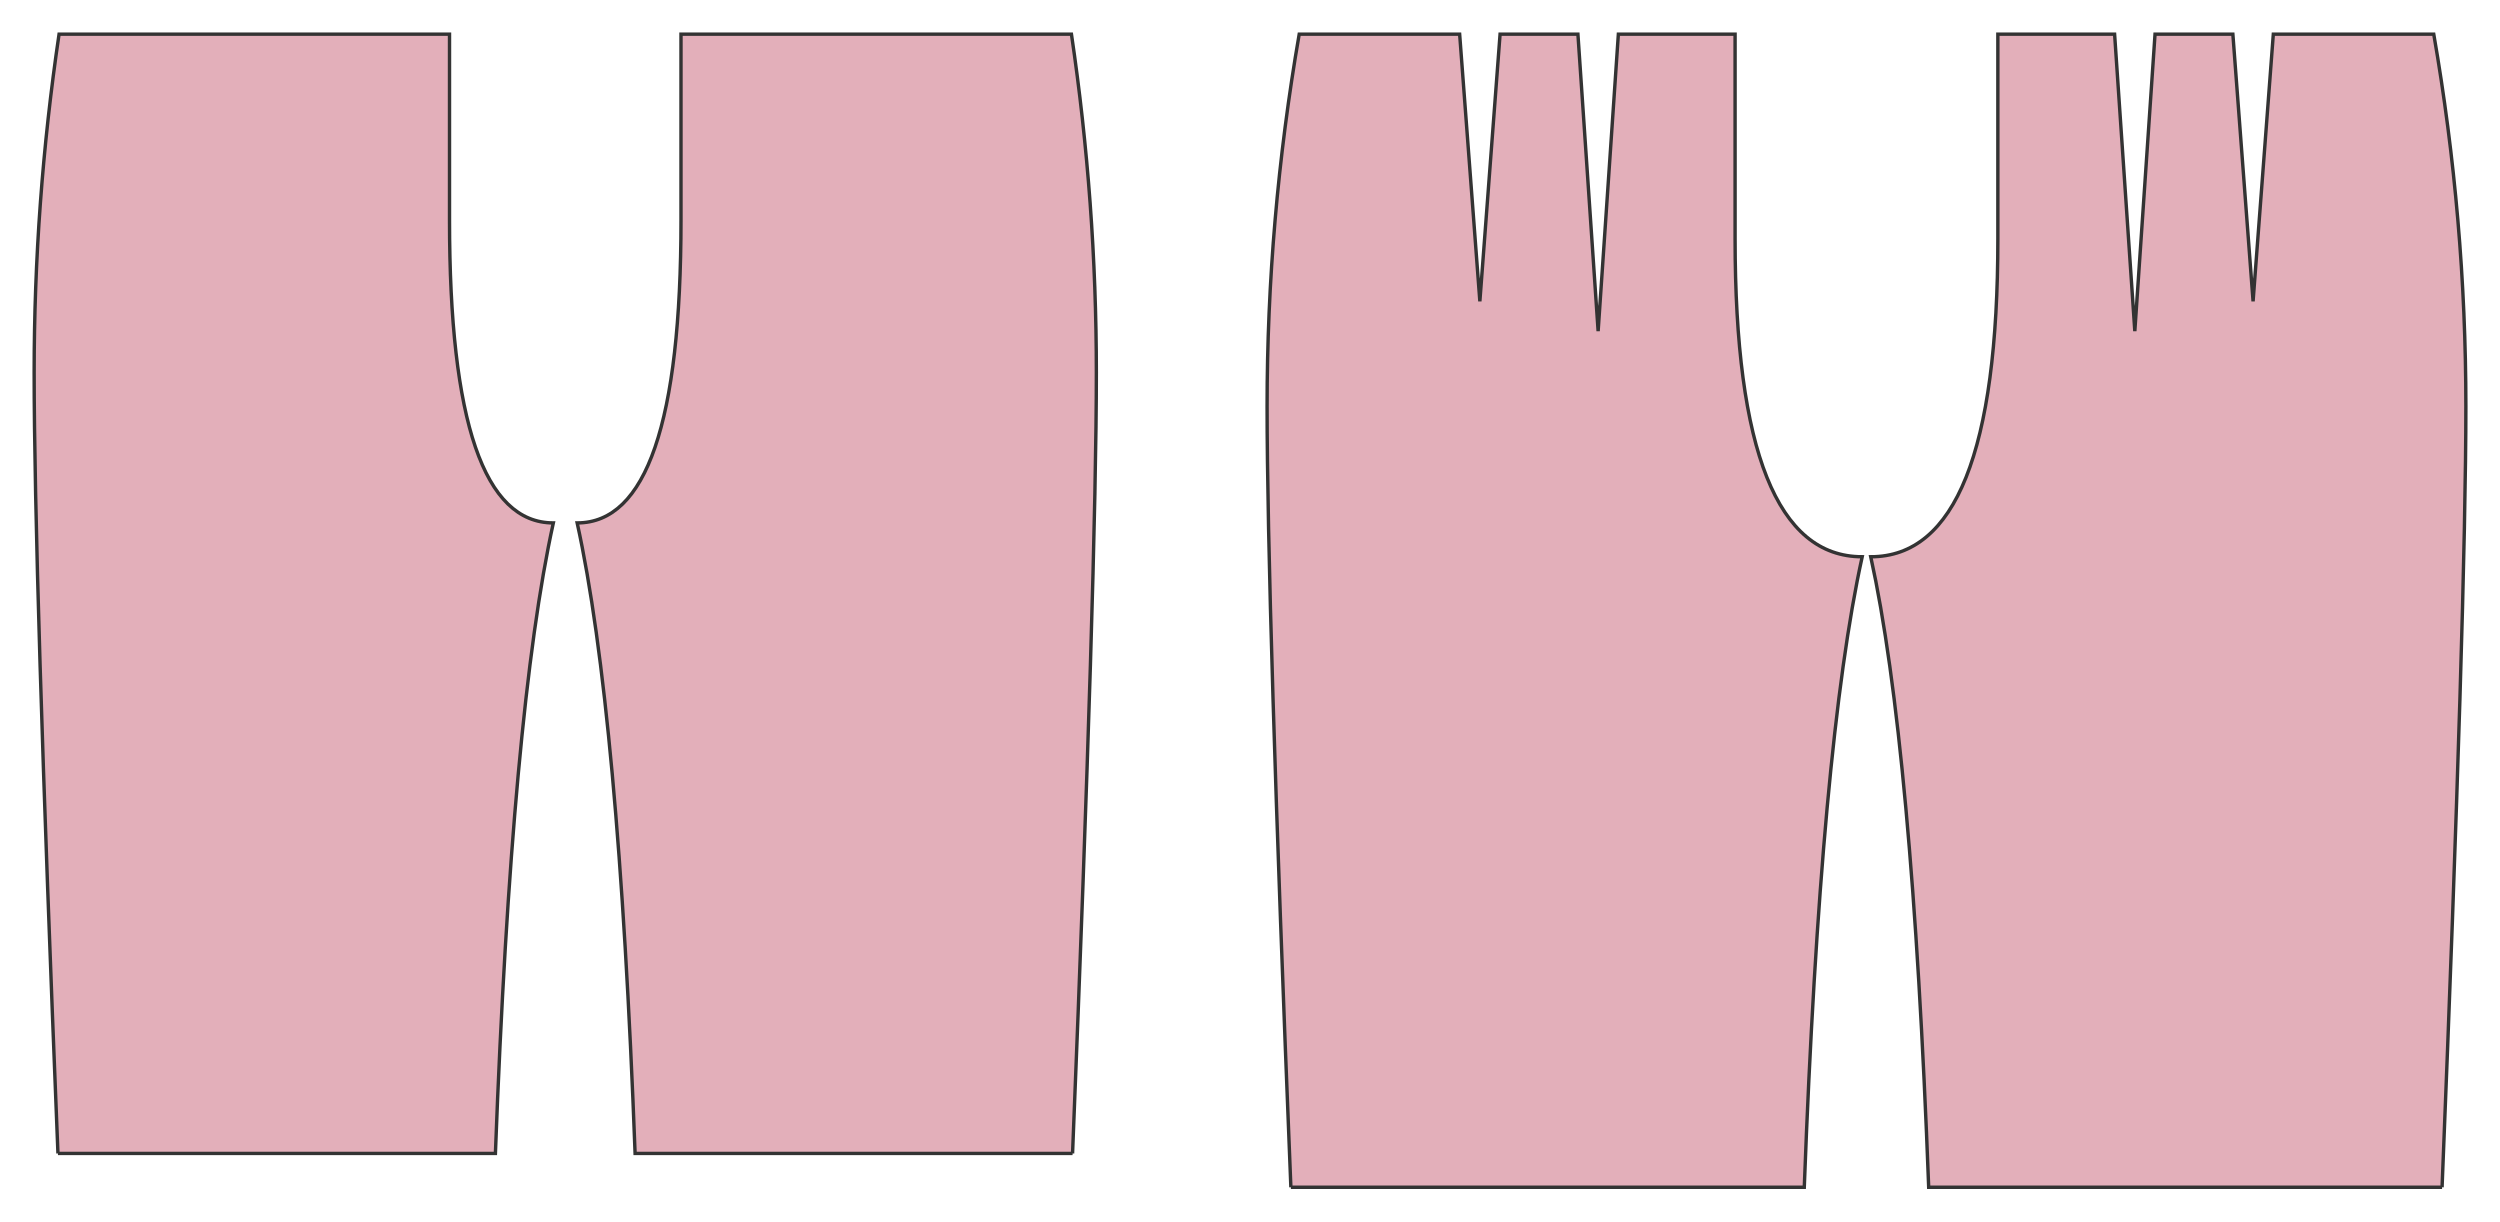
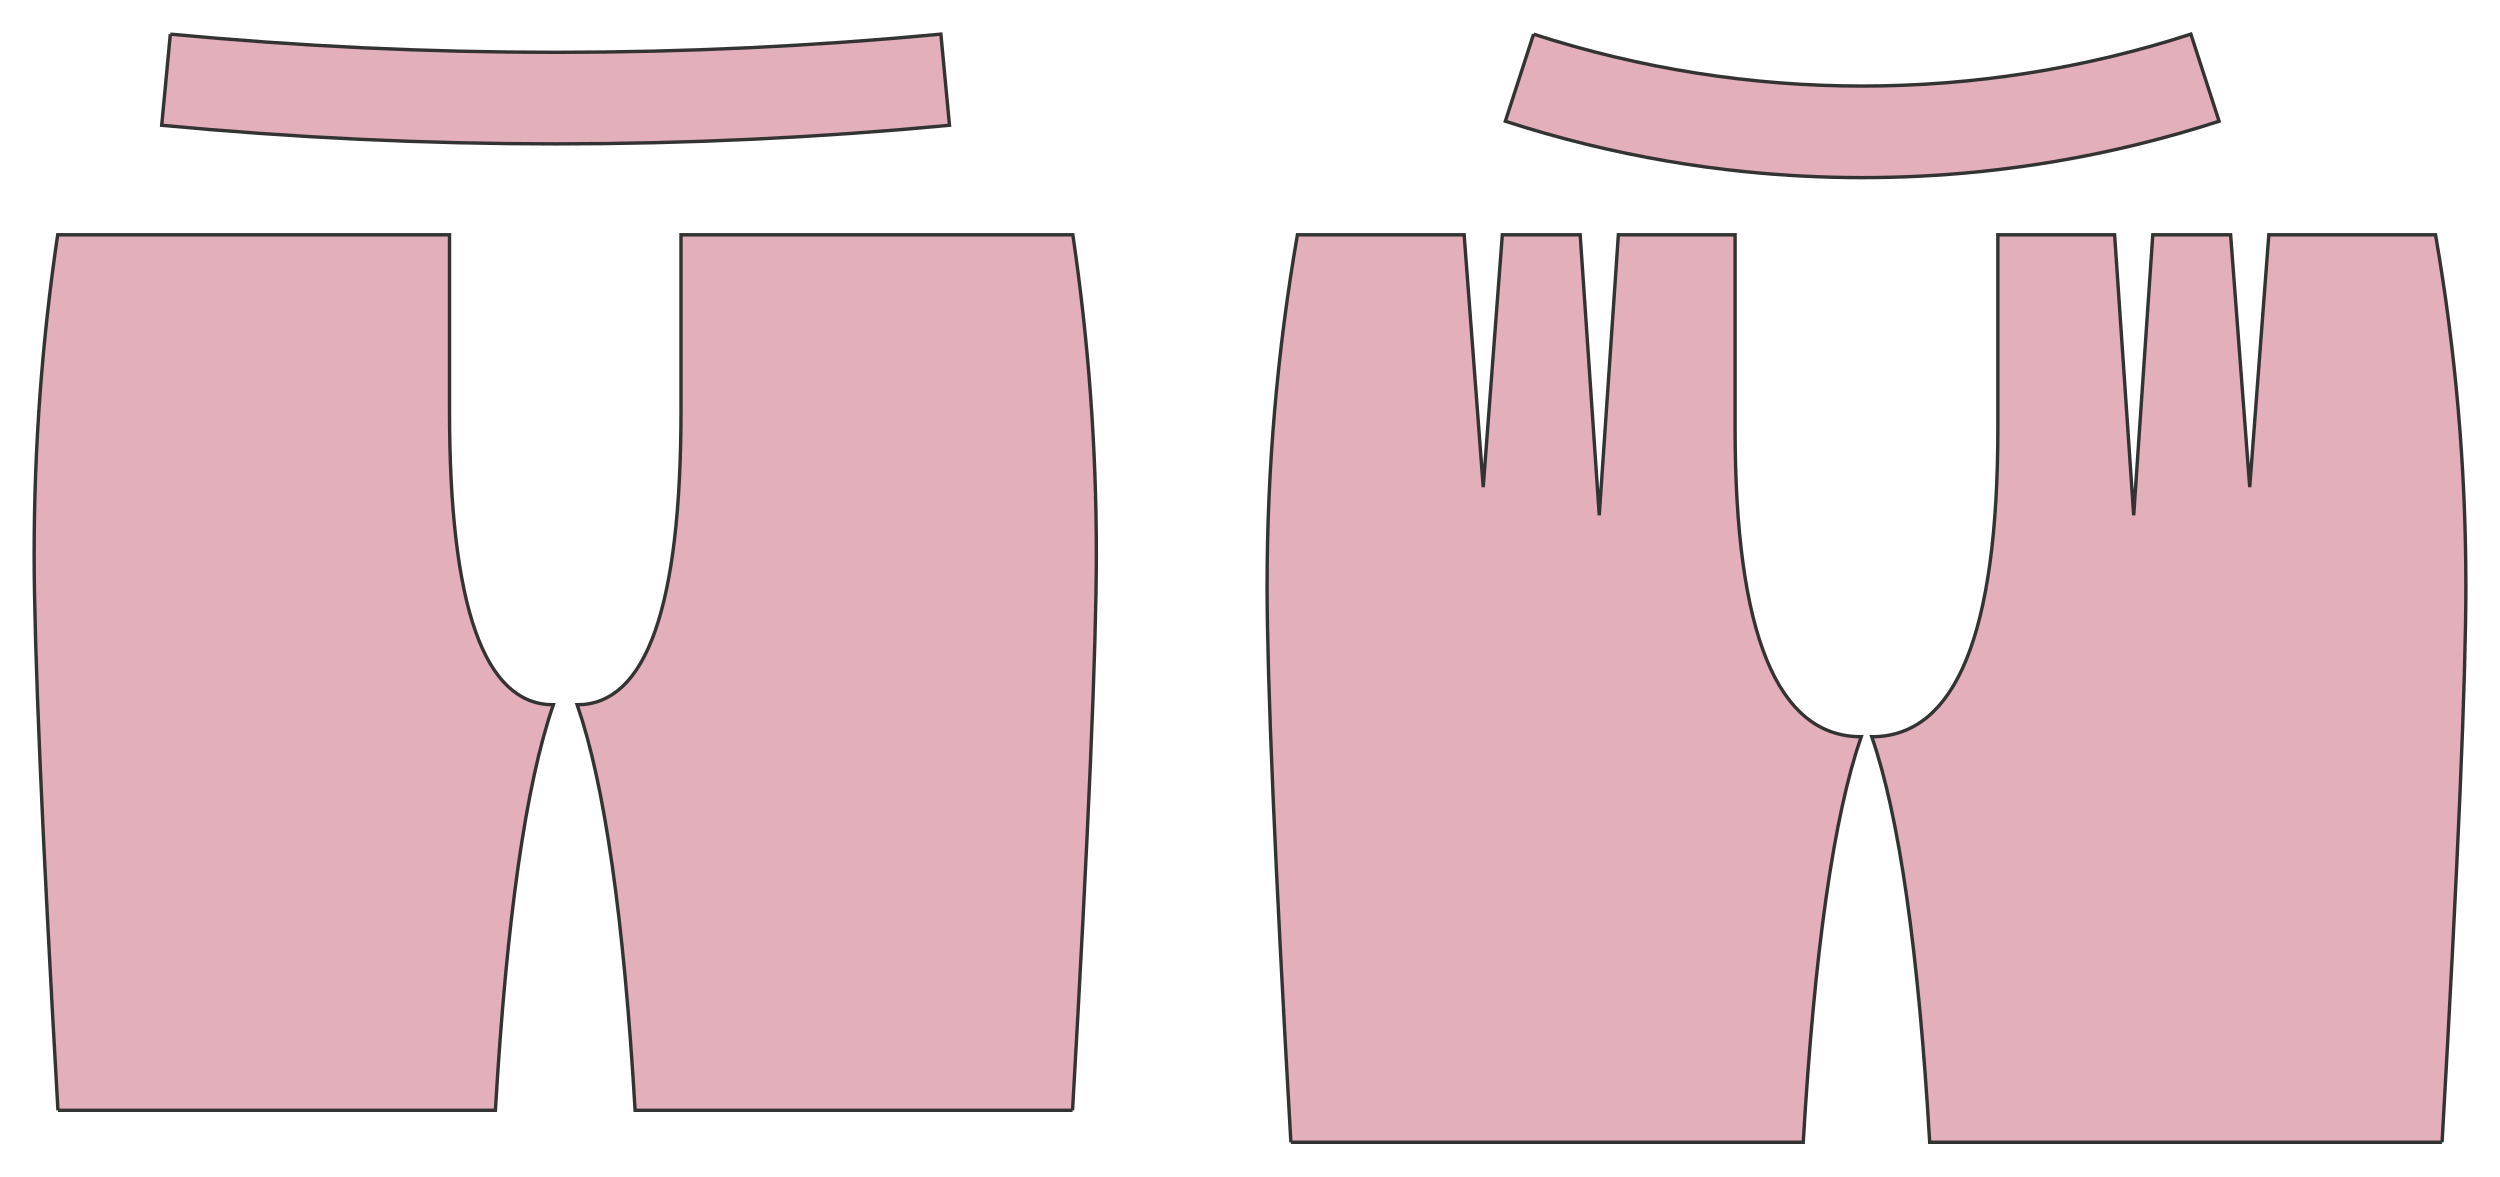
- <svg xmlns="http://www.w3.org/2000/svg" baseProfile="full" height="71.539cm" version="1.1" viewBox="-33.107 -111.702 146.426 71.539" width="146.426cm">
+ <svg xmlns="http://www.w3.org/2000/svg" baseProfile="full" height="68.903cm" version="1.1" viewBox="-33.107 -110.773 146.426 68.903" width="146.426cm">
  <defs />
-   <path d="M 29.713,-44.144 Q 31.107,-78.457 31.107,-89.887 Q 31.107,-99.819 29.648,-109.702 L 6.779,-109.702 L 6.779,-98.804 Q 6.779,-81.074 0.698,-81.074 Q 3.111,-70.119 4.091,-44.144 L 29.713,-44.144" fill="rgb(227,175,186)" stroke="rgb(51,51,51)" stroke-width="0.2" />
-   <path d="M -29.713,-44.144 L -4.091,-44.144 Q -3.111,-70.119 -0.698,-81.074 Q -6.779,-81.074 -6.779,-98.804 L -6.779,-109.702 L -29.648,-109.702 Q -31.107,-99.819 -31.107,-89.887 Q -31.107,-78.457 -29.713,-44.144" fill="rgb(227,175,186)" stroke="rgb(51,51,51)" stroke-width="0.2" />
-   <path d="M 109.926,-42.163 L 79.857,-42.163 Q 78.877,-68.138 76.463,-79.092 Q 83.908,-79.092 83.908,-97.714 L 83.908,-109.702 L 90.746,-109.702 L 91.93,-92.305 L 93.114,-109.702 L 97.673,-109.702 L 98.857,-94.053 L 100.042,-109.702 L 109.439,-109.702 Q 111.32,-98.842 111.32,-87.906 Q 111.32,-76.476 109.926,-42.163" fill="rgb(227,175,186)" stroke="rgb(51,51,51)" stroke-width="0.2" />
-   <path d="M 42.5,-42.163 Q 41.107,-76.476 41.107,-87.906 Q 41.107,-98.842 42.988,-109.702 L 52.385,-109.702 L 53.569,-94.053 L 54.753,-109.702 L 59.312,-109.702 L 60.496,-92.305 L 61.681,-109.702 L 68.518,-109.702 L 68.518,-97.714 Q 68.519,-79.092 75.963,-79.092 Q 73.55,-68.138 72.57,-42.163 L 42.5,-42.163" fill="rgb(227,175,186)" stroke="rgb(51,51,51)" stroke-width="0.2" />
+   <path d="M -23.131,-108.773 L -23.636,-103.435 A 245.085,245.085 0.0 0,0 -0.566,-102.346 A 245.085,245.085 0.0 0,0 22.505,-103.435 L 22,-108.773 A 239.724,239.724 0.0 0,1 -23.131,-108.773" fill="rgb(227,175,186)" stroke="rgb(51,51,51)" stroke-width="0.2" />
+   <path d="M 29.713,-45.741 Q 31.107,-70.104 31.107,-78.307 Q 31.107,-87.688 29.729,-97.021 L 6.779,-97.021 L 6.779,-86.728 Q 6.78,-69.494 0.698,-69.494 Q 3.105,-62.555 4.091,-45.741 L 29.713,-45.741" fill="rgb(227,175,186)" stroke="rgb(51,51,51)" stroke-width="0.2" />
+   <path d="M -29.713,-45.741 L -4.091,-45.741 Q -3.105,-62.555 -0.698,-69.494 Q -6.78,-69.494 -6.779,-86.728 L -6.779,-97.021 L -29.729,-97.021 Q -31.107,-87.688 -31.107,-78.307 Q -31.107,-70.104 -29.713,-45.741" fill="rgb(227,175,186)" stroke="rgb(51,51,51)" stroke-width="0.2" />
+   <path d="M 109.926,-43.87 L 79.916,-43.87 Q 78.93,-60.683 76.523,-67.622 Q 83.908,-67.622 83.908,-85.699 L 83.908,-97.021 L 90.746,-97.021 L 91.864,-80.591 L 92.983,-97.021 L 97.541,-97.021 L 98.66,-82.242 L 99.779,-97.021 L 109.543,-97.021 Q 111.32,-86.765 111.32,-76.436 Q 111.32,-68.232 109.926,-43.87" fill="rgb(227,175,186)" stroke="rgb(51,51,51)" stroke-width="0.2" />
+   <path d="M 42.5,-43.87 Q 41.107,-68.232 41.107,-76.436 Q 41.107,-86.765 42.883,-97.021 L 52.648,-97.021 L 53.766,-82.242 L 54.885,-97.021 L 59.444,-97.021 L 60.562,-80.591 L 61.681,-97.021 L 68.518,-97.021 L 68.518,-85.699 Q 68.519,-67.622 75.904,-67.622 Q 73.496,-60.683 72.51,-43.87 L 42.5,-43.87" fill="rgb(227,175,186)" stroke="rgb(51,51,51)" stroke-width="0.2" />
+   <path d="M 56.715,-108.773 A 62.45,62.45 0.0 0,0 95.213,-108.773 L 96.866,-103.672 A 67.812,67.812 0.0 0,1 87.353,-101.333 A 67.812,67.812 0.0 0,1 82.818,-100.717 A 67.812,67.812 0.0 0,1 75.964,-100.37 A 67.812,67.812 0.0 0,1 69.11,-100.717 A 67.812,67.812 0.0 0,1 64.575,-101.333 A 67.812,67.812 0.0 0,1 55.062,-103.672 L 56.715,-108.773" fill="rgb(227,175,186)" stroke="rgb(51,51,51)" stroke-width="0.2" />
</svg>
